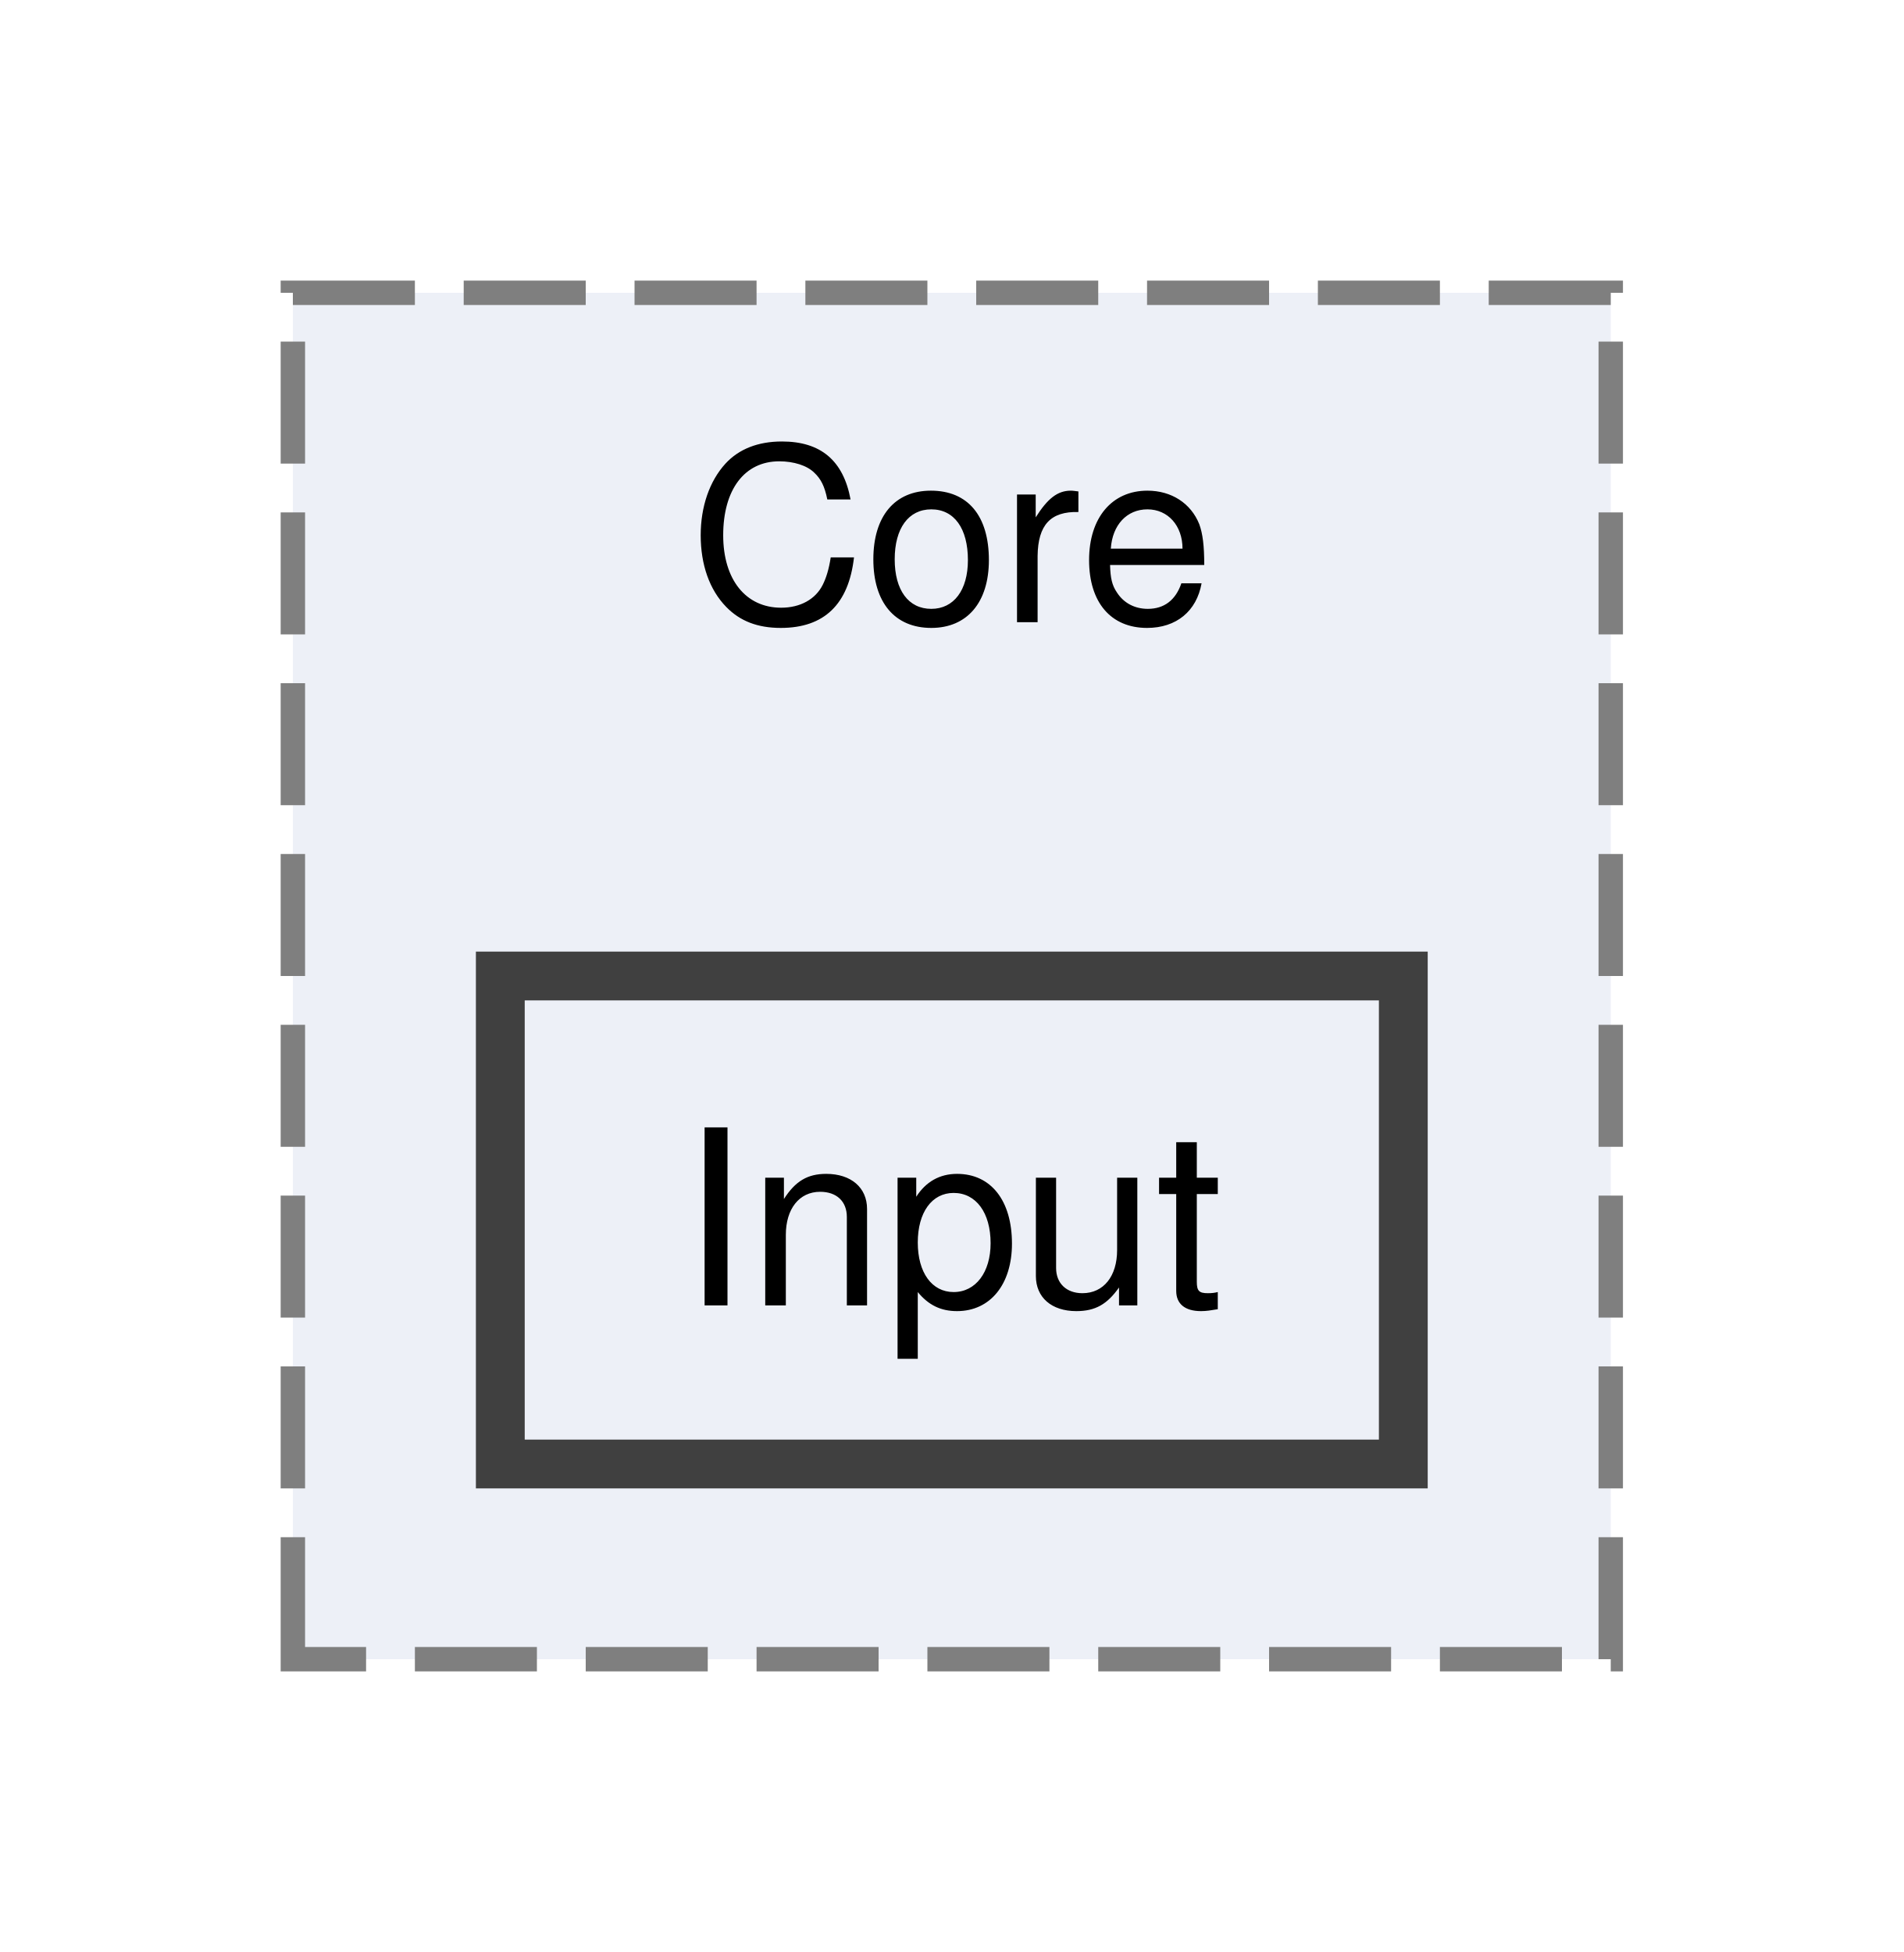
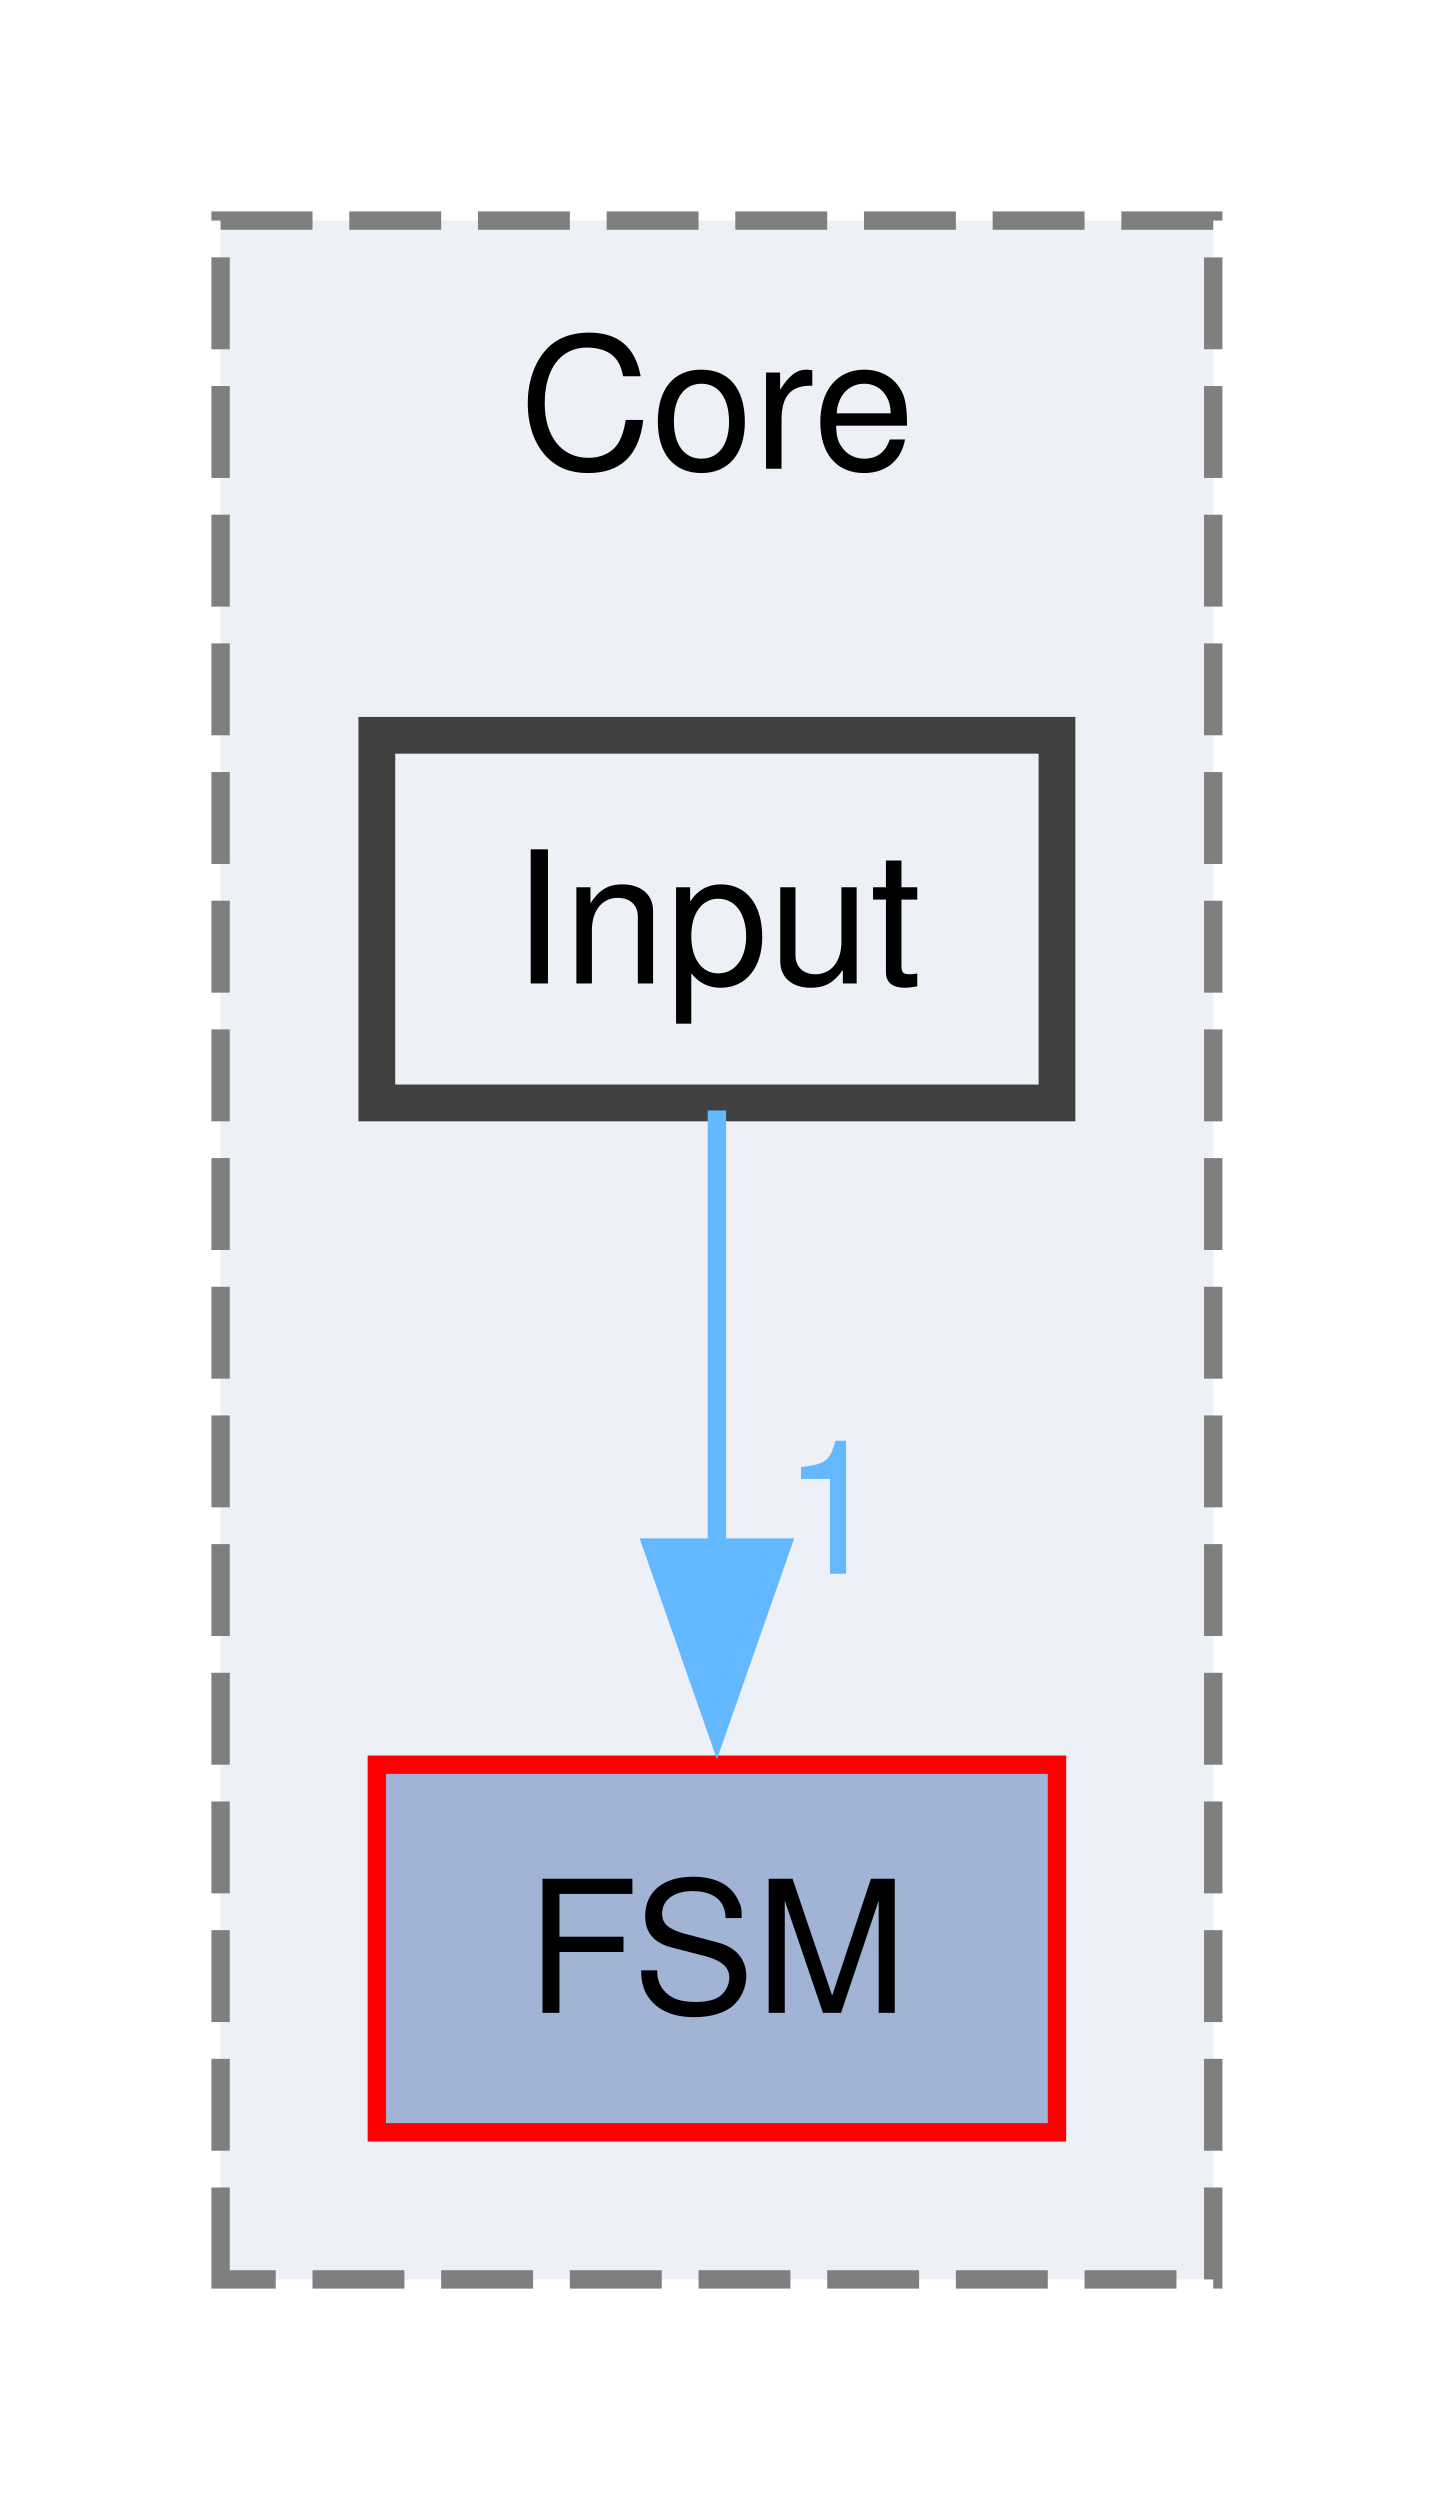
- <svg xmlns="http://www.w3.org/2000/svg" xmlns:xlink="http://www.w3.org/1999/xlink" width="78pt" height="80pt" viewBox="0.00 0.00 78.00 80.00">
-   <g id="graph0" class="graph" transform="scale(1 1) rotate(0) translate(4 76)">
+ <svg xmlns="http://www.w3.org/2000/svg" xmlns:xlink="http://www.w3.org/1999/xlink" width="78pt" height="136pt" viewBox="0.00 0.00 78.00 136.00">
+   <g id="graph0" class="graph" transform="scale(1 1) rotate(0) translate(4 132)">
    <g id="clust1" class="cluster">
      <g id="a_clust1">
        <a xlink:href="dir_1da35300642f5f38bacb73abbd0f0d21.html" target="_top" xlink:title="Core">
-           <polygon fill="#edf0f7" stroke="#7f7f7f" stroke-dasharray="5,2" points="8,-8 8,-64 62,-64 62,-8 8,-8" />
-           <text text-anchor="middle" x="35" y="-50.5" font-family="Helvetica,sans-Serif" font-size="10.00">Core</text>
+           <polygon fill="#edf0f7" stroke="#7f7f7f" stroke-dasharray="5,2" points="8,-8 8,-120 62,-120 62,-8 8,-8" />
+           <text text-anchor="middle" x="35" y="-106.5" font-family="Helvetica,sans-Serif" font-size="10.00">Core</text>
        </a>
      </g>
    </g>
    <g id="node1" class="node">
      <g id="a_node1">
+         <a xlink:href="dir_ec02e4ee6123a12e3923262804bbed1a.html" target="_top" xlink:title="FSM">
+           <polygon fill="#a2b4d6" stroke="red" points="53.5,-36 16.5,-36 16.5,-16 53.5,-16 53.5,-36" />
+           <text text-anchor="middle" x="35" y="-22.5" font-family="Helvetica,sans-Serif" font-size="10.00">FSM</text>
+         </a>
+       </g>
+     </g>
+     <g id="node2" class="node">
+       <g id="a_node2">
        <a xlink:href="dir_466866037e7502124fbbf1cc8c100e44.html" target="_top" xlink:title="Input">
-           <polygon fill="#edf0f7" stroke="#404040" stroke-width="2" points="53.5,-36 16.5,-36 16.5,-16 53.5,-16 53.5,-36" />
-           <text text-anchor="middle" x="35" y="-22.5" font-family="Helvetica,sans-Serif" font-size="10.00">Input</text>
+           <polygon fill="#edf0f7" stroke="#404040" stroke-width="2" points="53.5,-92 16.5,-92 16.5,-72 53.5,-72 53.5,-92" />
+           <text text-anchor="middle" x="35" y="-78.5" font-family="Helvetica,sans-Serif" font-size="10.00">Input</text>
+         </a>
+       </g>
+     </g>
+     <g id="edge1" class="edge">
+       <g id="a_edge1">
+         <a xlink:href="dir_000004_000003.html" target="_top">
+           <path fill="none" stroke="#63b8ff" d="M35,-71.59C35,-65.01 35,-55.96 35,-47.73" />
+           <polygon fill="#63b8ff" stroke="#63b8ff" points="38.5,-47.81 35,-37.81 31.5,-47.81 38.5,-47.81" />
+         </a>
+       </g>
+       <g id="a_edge1-headlabel">
+         <a xlink:href="dir_000004_000003.html" target="_top" xlink:title="1">
+           <text text-anchor="middle" x="41.34" y="-46.39" font-family="Helvetica,sans-Serif" font-size="10.00" fill="#63b8ff">1</text>
        </a>
      </g>
    </g>
  </g>
</svg>
